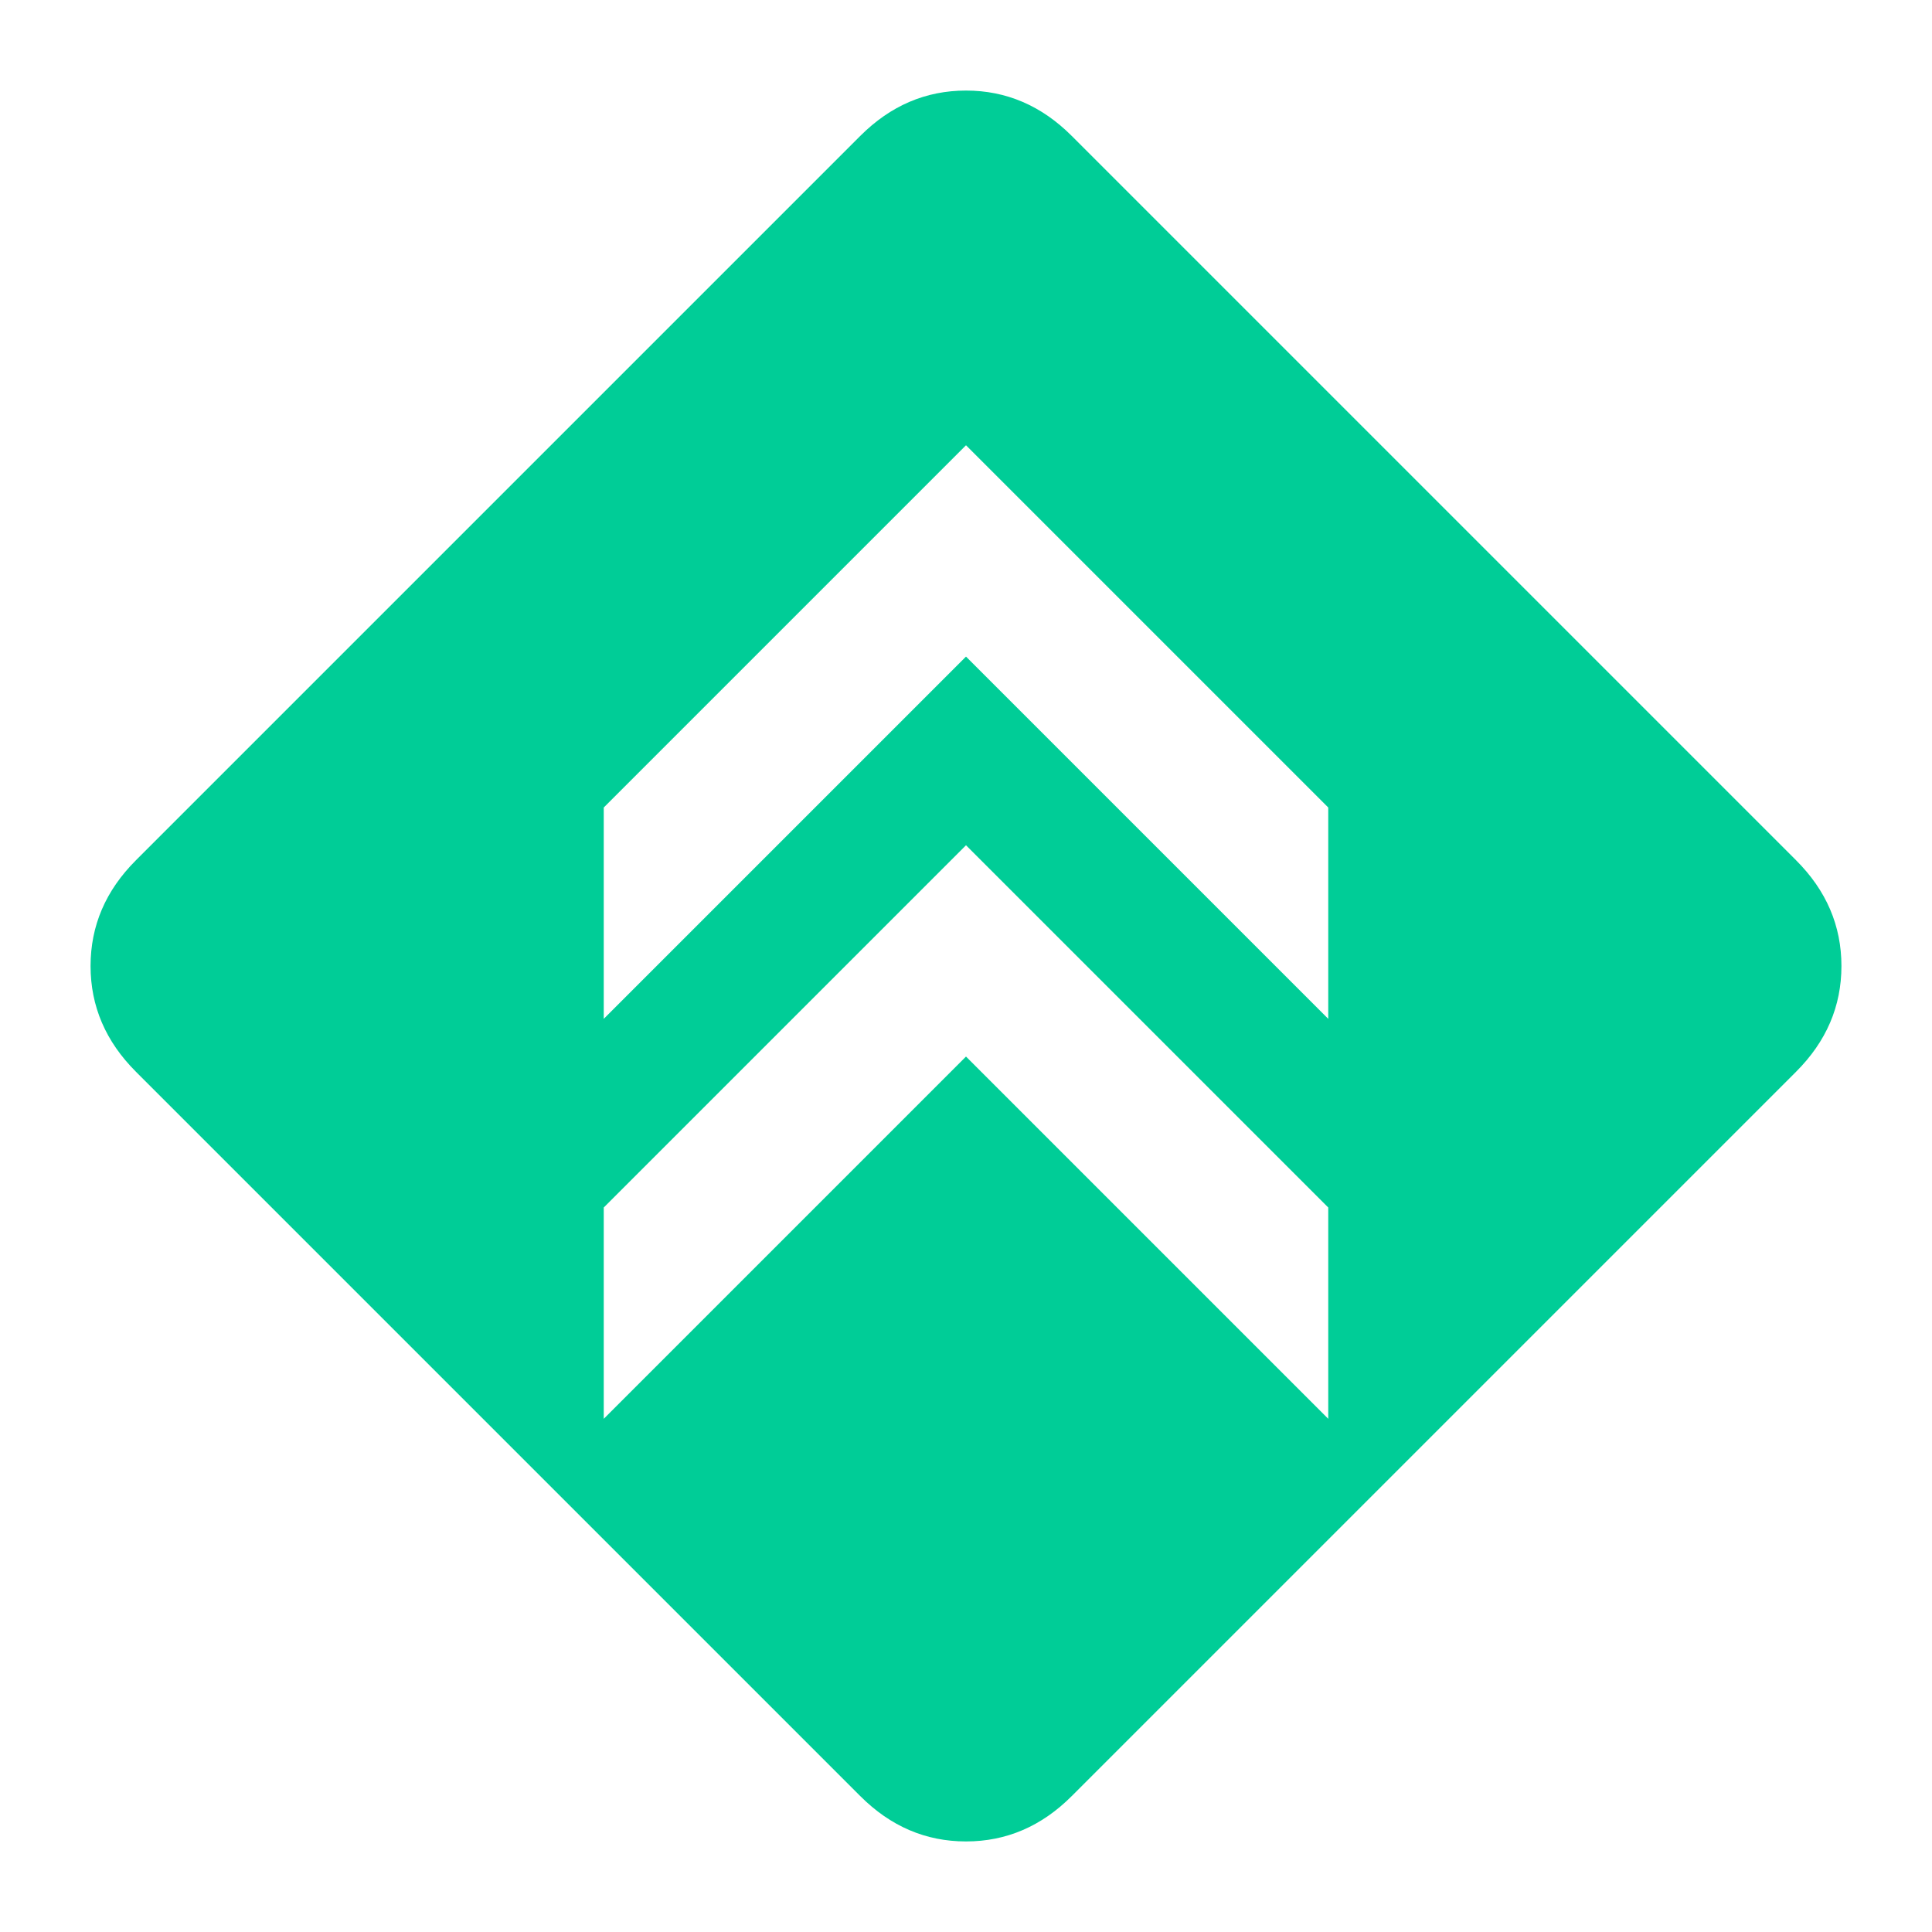
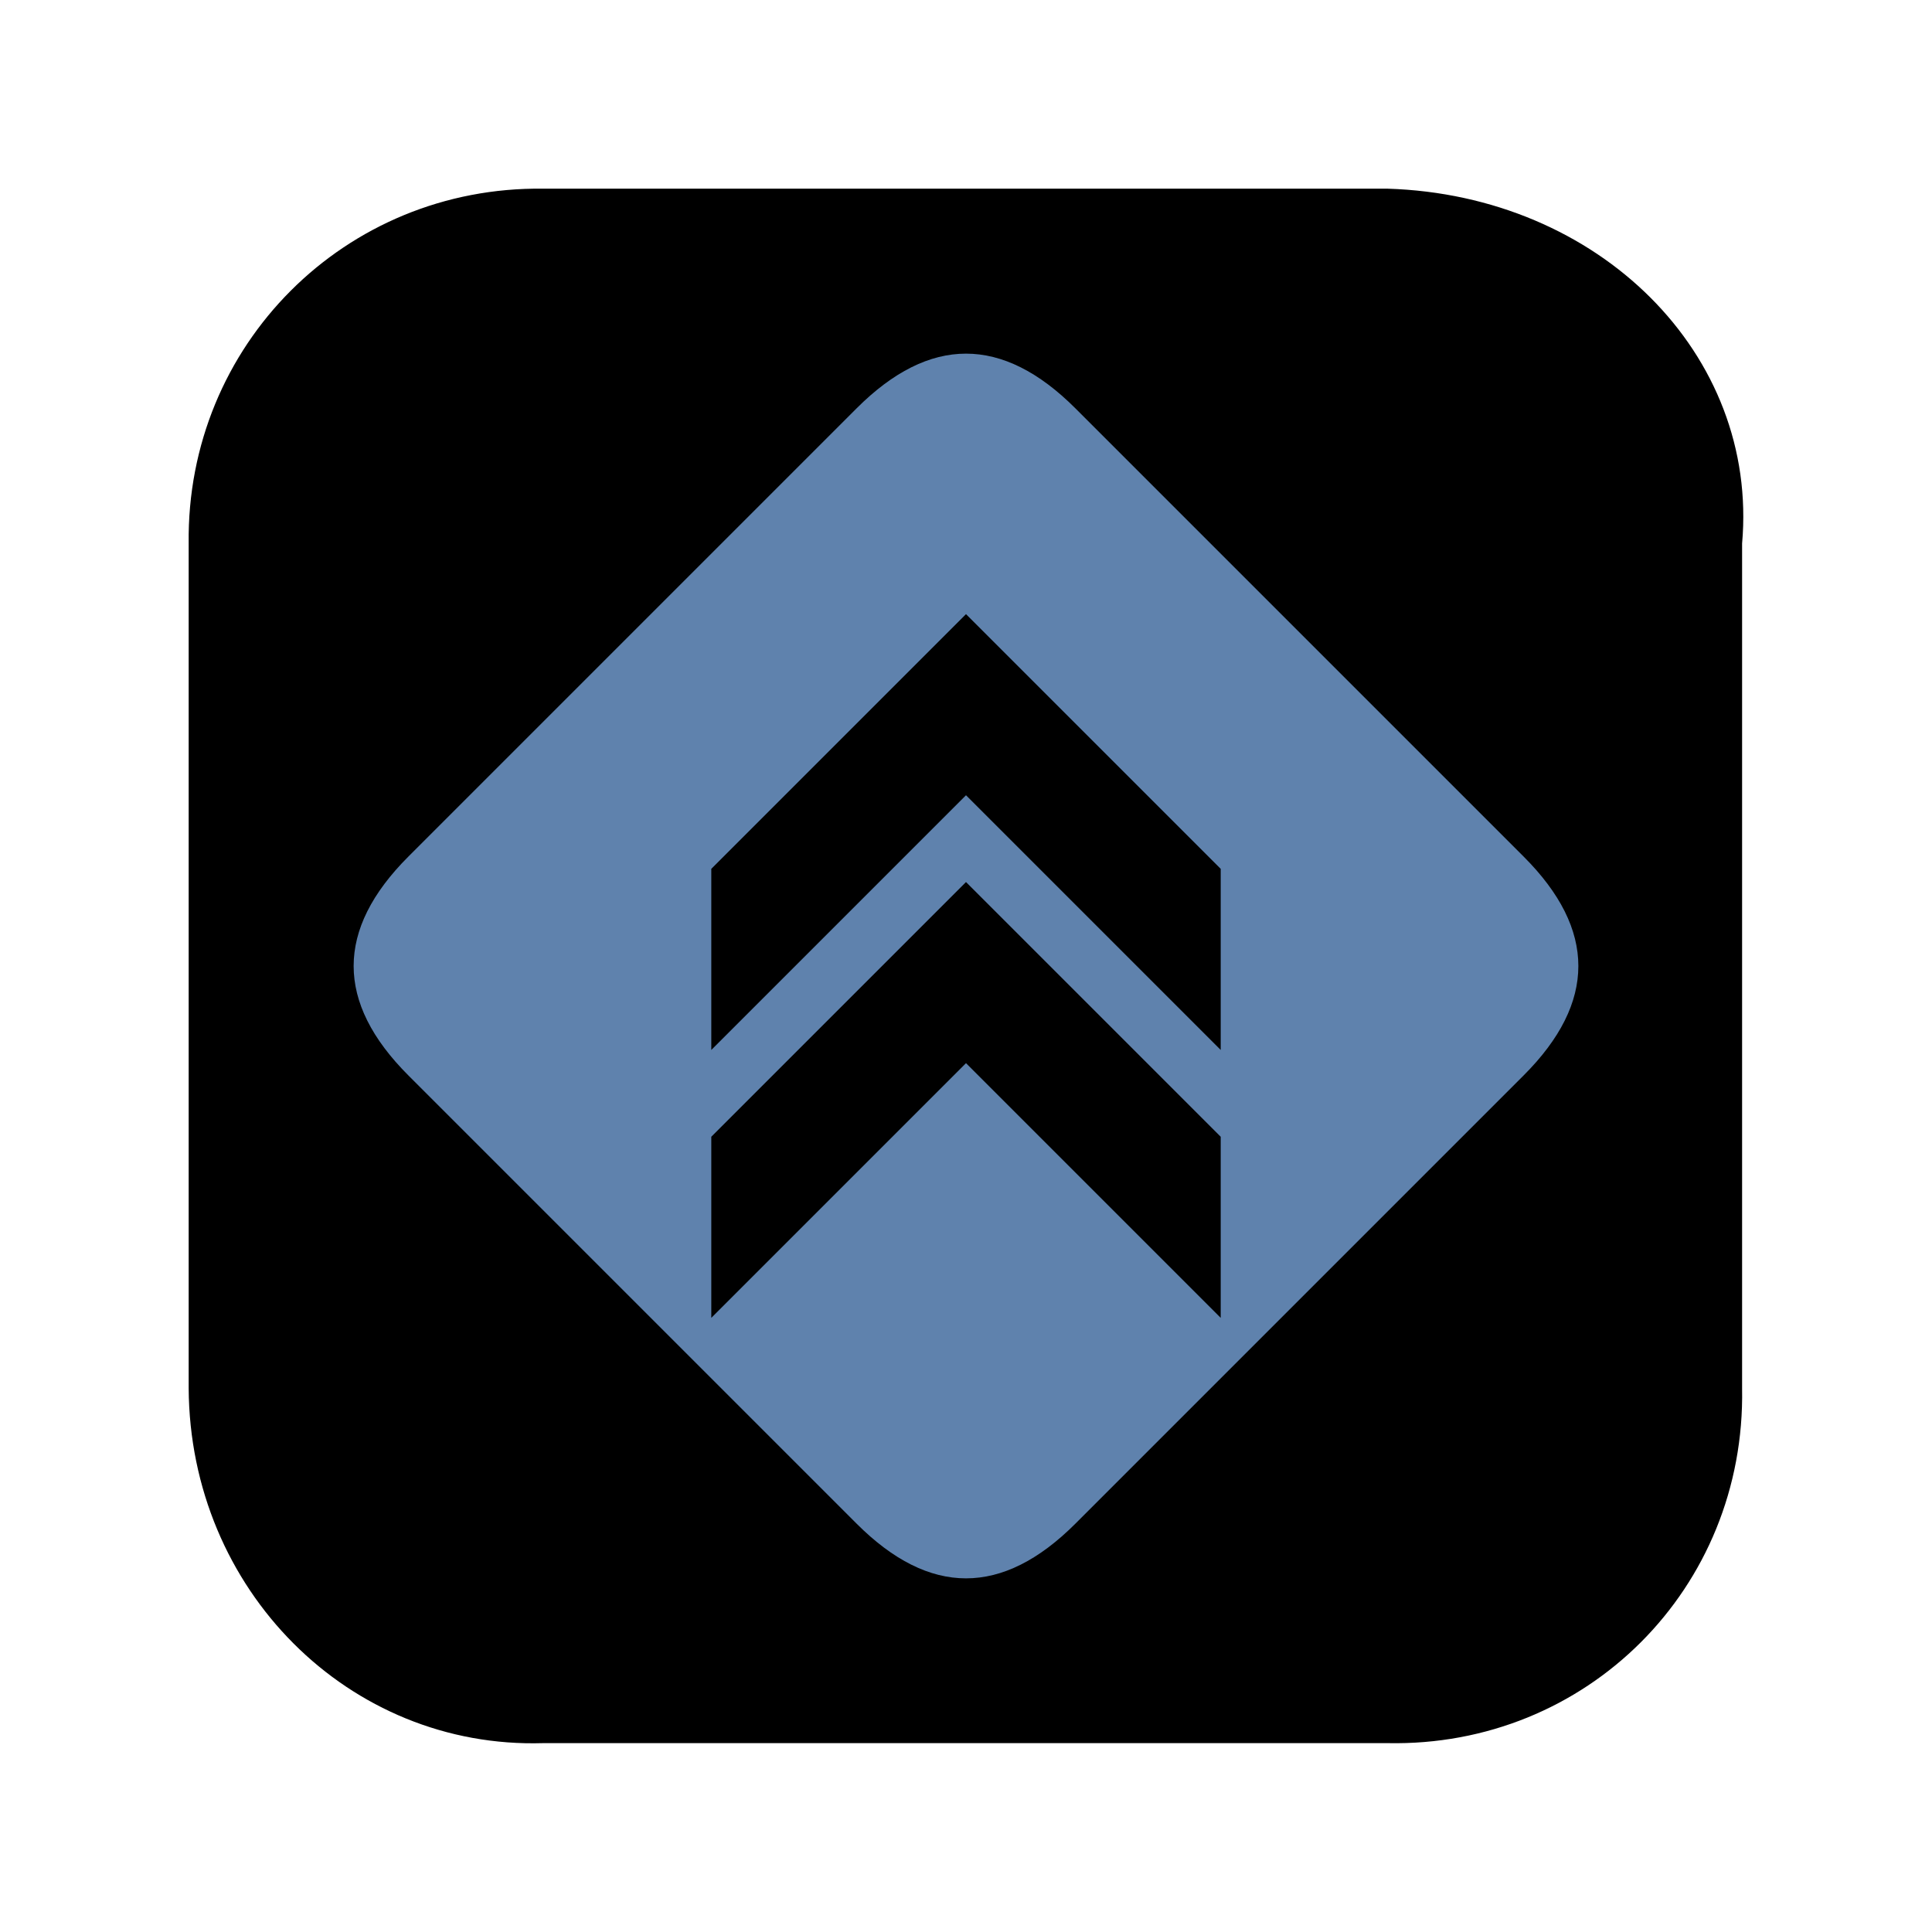
- <svg xmlns="http://www.w3.org/2000/svg" viewBox="0 0 512 512" width="512" height="512">
-   <path fill="#00cd97" fill-rule="evenodd" d="     M 256 24 Q 272 24 284 36 L 476 228 Q 488 240 488 256 Q 488 272 476 284 L 284 476 Q 272 488 256 488 Q 240 488 228 476 L 36 284 Q 24 272 24 256 Q 24 240 36 228 L 228 36 Q 240 24 256 24 Z     M 256 118 L 352 214 L 352 270 L 256 174 L 160 270 L 160 214 Z     M 256 224 L 352 320 L 352 376 L 256 280 L 160 376 L 160 320 Z" />
+ <svg xmlns="http://www.w3.org/2000/svg" viewBox="0 0 1024 1024" width="1024" height="1024">
+   <path d="M923.347,288.083c8.858,-100.22 -75.686,-184.628 -187.957,-188.083l-447.433,-0c-105.078,-1.342 -189.28,82.953 -187.957,188.083l-0,447.732c0.604,106.676 84.886,191.244 187.957,188.083l447.433,0c105.547,2.157 189.892,-81.99 187.957,-188.083l0,-447.732Z" fill="#000000" />
+   <path d="M 454.02 216.43 Q 512.00 158.45 569.98 216.43 L 807.57 454.02 Q 865.55 512.00 807.57 569.98 L 569.98 807.57 Q 512.00 865.55 454.02 807.57 L 216.43 569.98 Q 158.45 512.00 216.43 454.02 Z" fill="#5F82AD" />
+   <path d="M 512.0 325.5 L 647.0 460.5 L 647.0 556.5 L 512.0 421.5 L 377.0 556.5 L 377.0 460.5 Z" fill="#000000" />
+   <path d="M 512.0 467.5 L 647.0 602.5 L 647.0 698.5 L 512.0 563.5 L 377.0 698.5 L 377.0 602.5 Z" fill="#000000" />
</svg>
